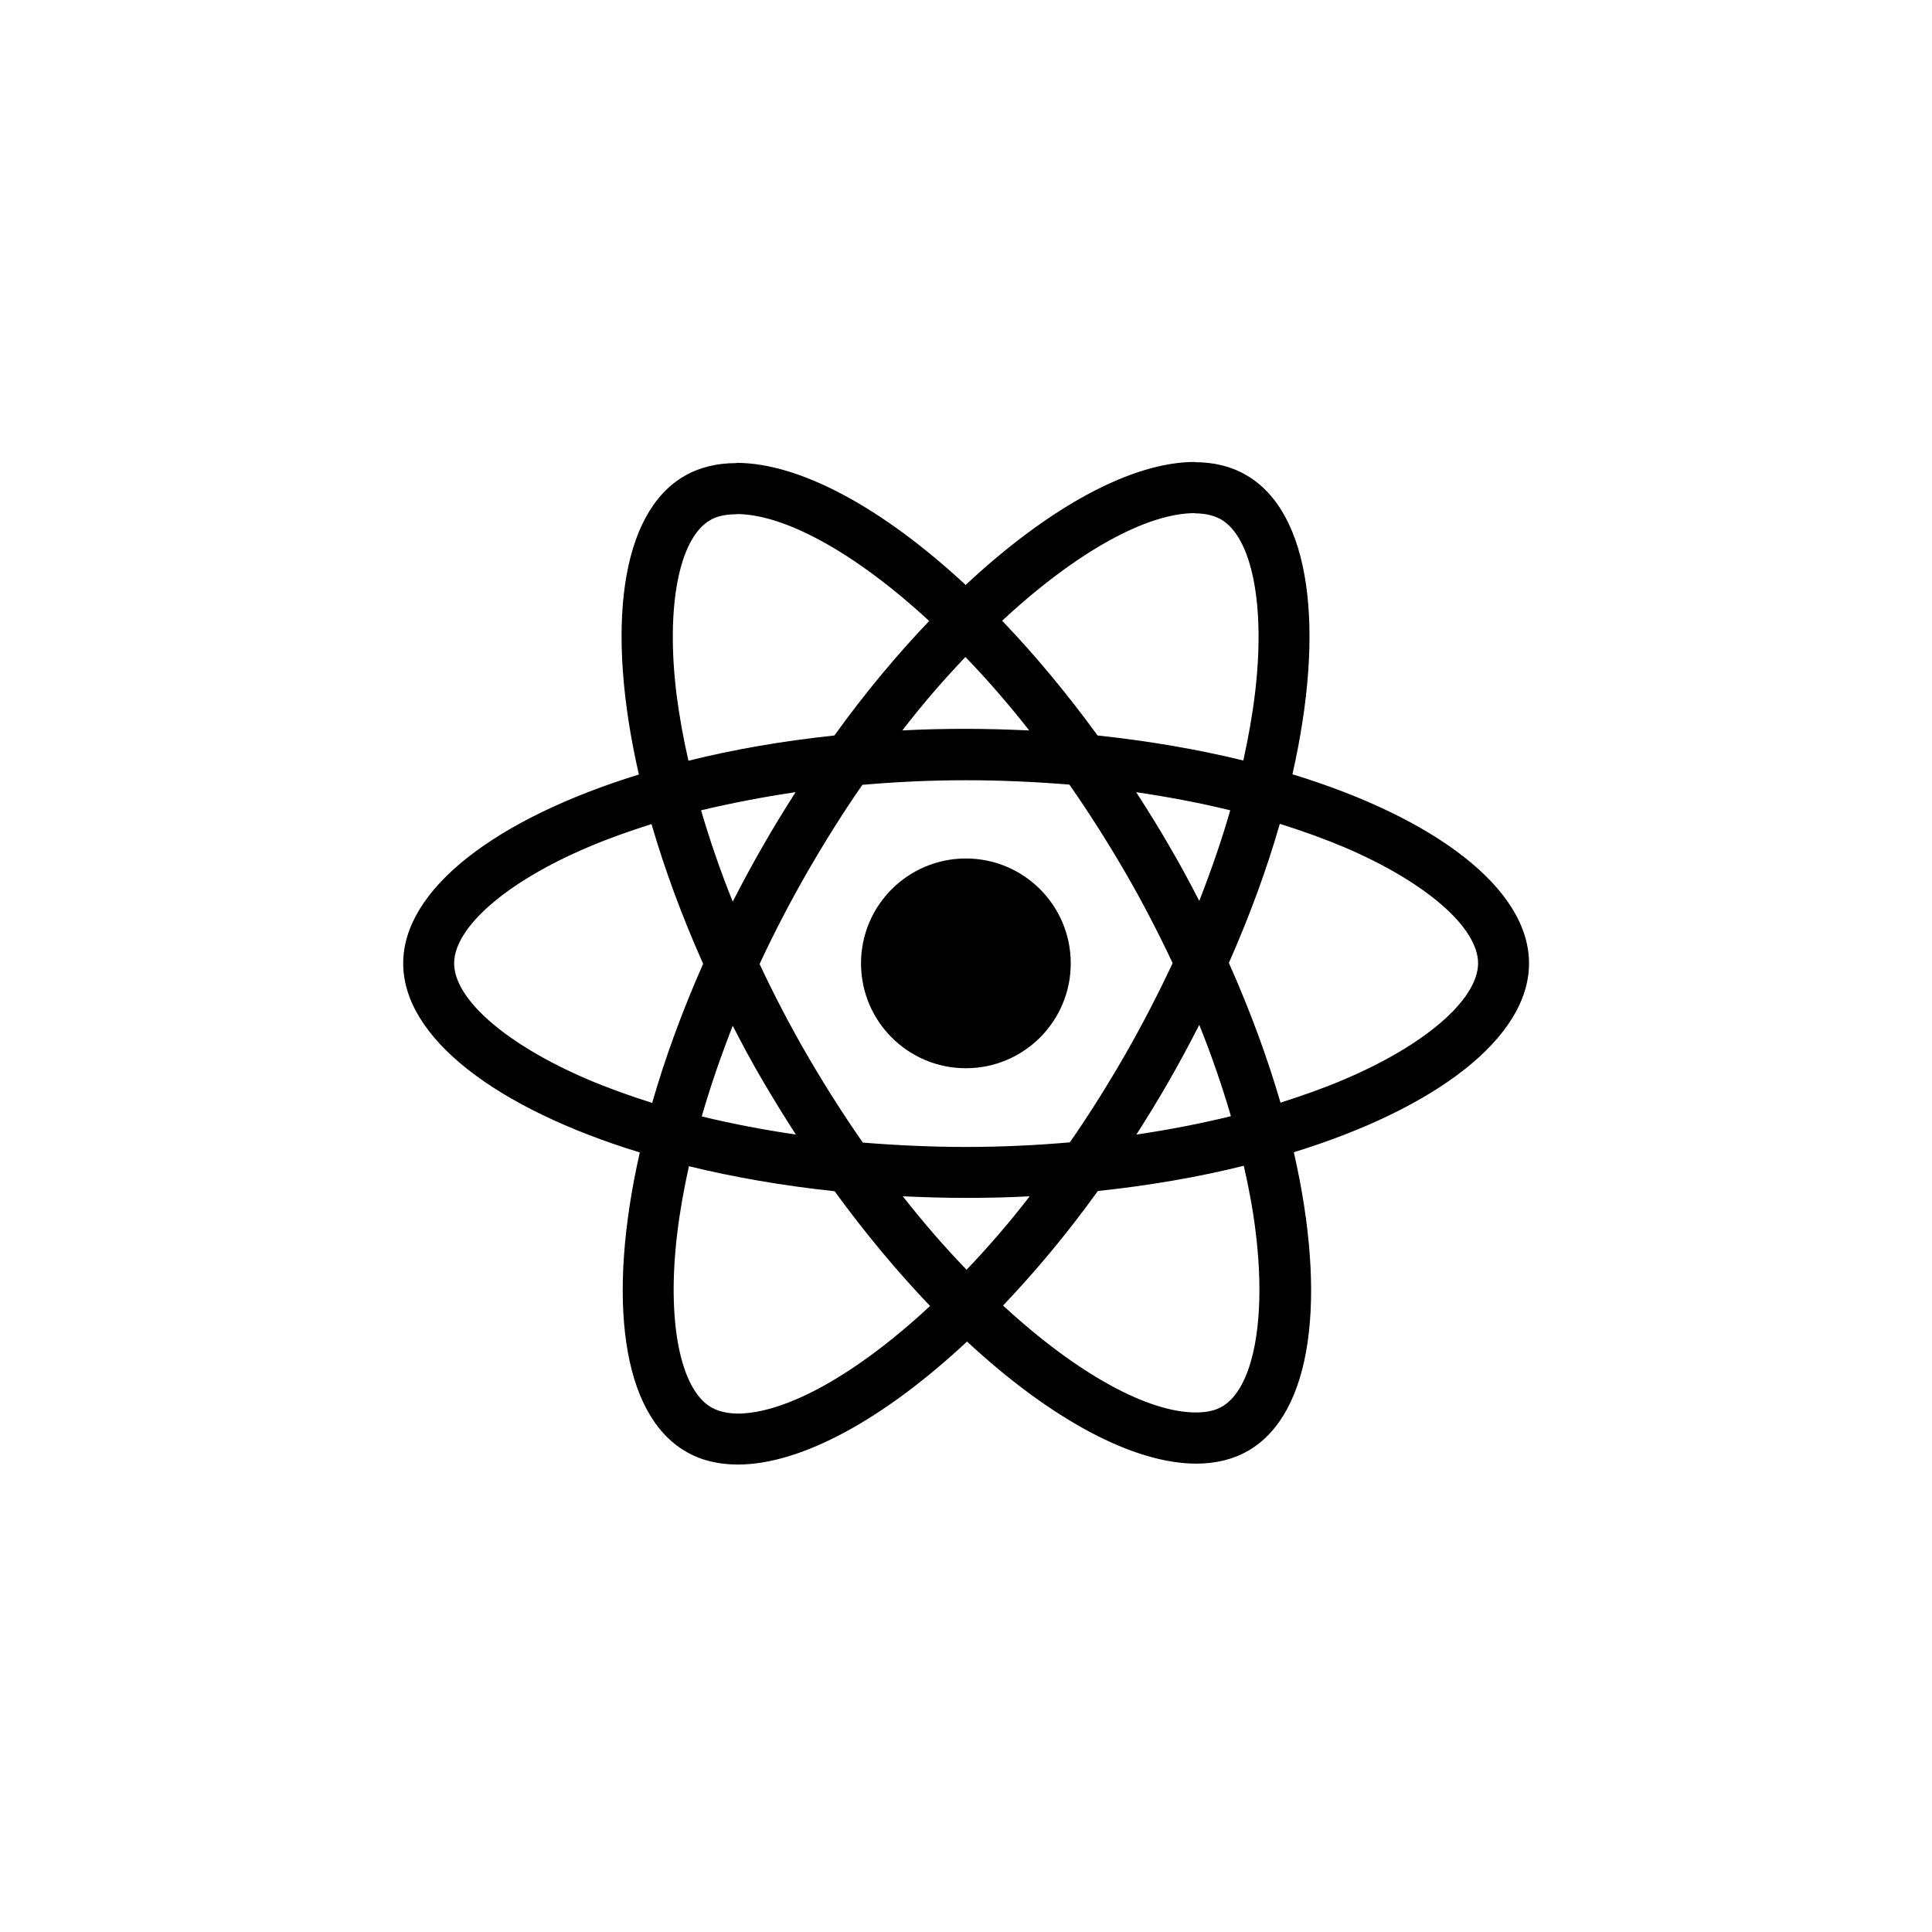
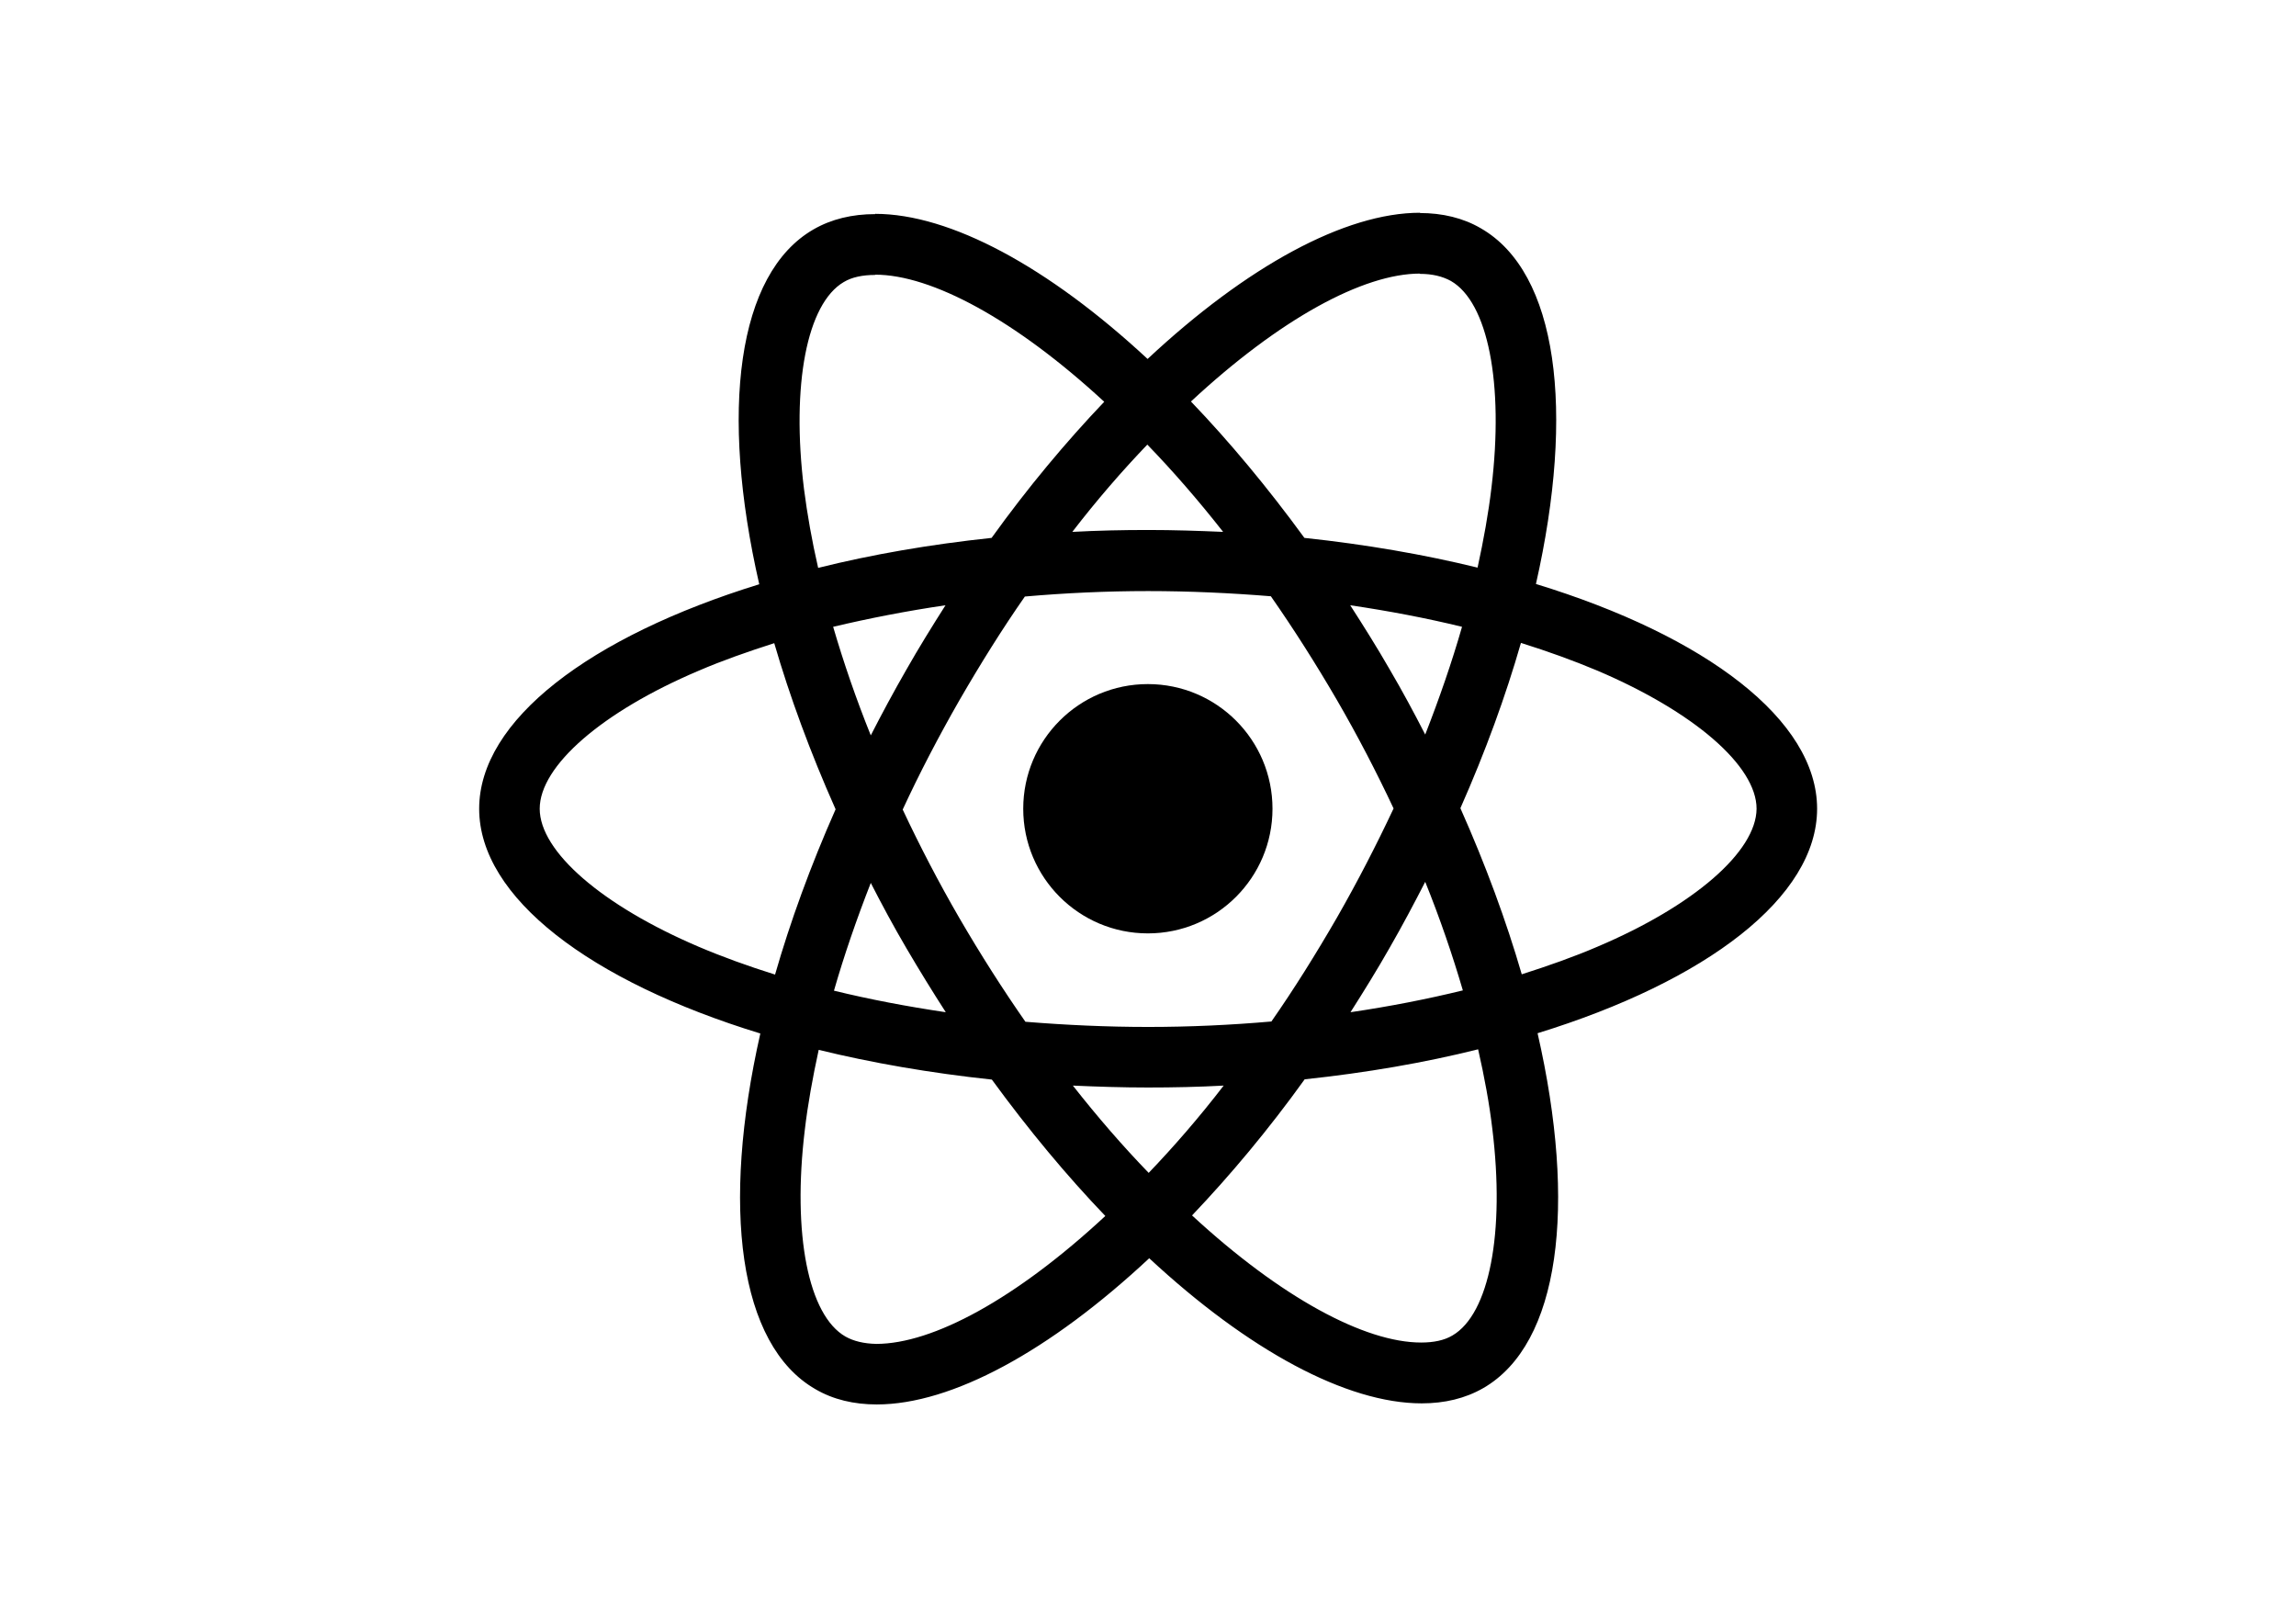
- <svg xmlns="http://www.w3.org/2000/svg" className="svg-brand-logo" width="35" height="35" viewBox="0 0 841.9 595.3">
+ <svg xmlns="http://www.w3.org/2000/svg" className="svg-brand-logo" height="35" viewBox="0 0 841.9 595.3">
  <path d="M666.3 296.5c0-32.5-40.7-63.3-103.1-82.4 14.4-63.6 8-114.2-20.2-130.4-6.5-3.8-14.1-5.6-22.4-5.6v22.3c4.6 0 8.3.9 11.4 2.6 13.6 7.8 19.5 37.5 14.9 75.7-1.1 9.4-2.9 19.3-5.1 29.4-19.6-4.8-41-8.5-63.5-10.9-13.5-18.5-27.5-35.3-41.6-50 32.6-30.3 63.2-46.9 84-46.9V78c-27.5 0-63.5 19.6-99.9 53.6-36.4-33.8-72.4-53.2-99.9-53.2v22.3c20.7 0 51.4 16.5 84 46.6-14 14.7-28 31.4-41.3 49.9-22.6 2.4-44 6.1-63.6 11-2.3-10-4-19.7-5.2-29-4.7-38.2 1.1-67.9 14.6-75.8 3-1.8 6.9-2.6 11.5-2.6V78.5c-8.4 0-16 1.8-22.6 5.6-28.1 16.2-34.4 66.7-19.9 130.1-62.2 19.2-102.7 49.9-102.7 82.3 0 32.5 40.7 63.3 103.1 82.4-14.4 63.6-8 114.2 20.2 130.4 6.5 3.8 14.1 5.6 22.5 5.6 27.5 0 63.5-19.6 99.9-53.6 36.4 33.8 72.4 53.2 99.9 53.2 8.4 0 16-1.8 22.6-5.6 28.1-16.2 34.4-66.7 19.9-130.1 62-19.1 102.5-49.9 102.5-82.3zm-130.2-66.7c-3.7 12.9-8.3 26.2-13.5 39.5-4.1-8-8.4-16-13.1-24-4.6-8-9.5-15.8-14.4-23.4 14.2 2.1 27.9 4.7 41 7.9zm-45.8 106.5c-7.8 13.5-15.8 26.3-24.1 38.2-14.9 1.3-30 2-45.2 2-15.1 0-30.2-.7-45-1.9-8.3-11.9-16.4-24.6-24.2-38-7.6-13.1-14.5-26.4-20.8-39.8 6.2-13.4 13.2-26.8 20.7-39.9 7.8-13.5 15.8-26.3 24.1-38.2 14.9-1.3 30-2 45.2-2 15.1 0 30.2.7 45 1.9 8.3 11.9 16.4 24.6 24.2 38 7.6 13.1 14.5 26.4 20.8 39.8-6.3 13.4-13.2 26.8-20.7 39.9zm32.3-13c5.4 13.4 10 26.8 13.8 39.8-13.1 3.2-26.9 5.9-41.2 8 4.9-7.7 9.8-15.6 14.4-23.7 4.6-8 8.9-16.1 13-24.1zM421.2 430c-9.3-9.6-18.6-20.3-27.8-32 9 .4 18.2.7 27.5.7 9.4 0 18.7-.2 27.8-.7-9 11.7-18.3 22.4-27.5 32zm-74.4-58.9c-14.2-2.1-27.9-4.7-41-7.9 3.7-12.9 8.3-26.2 13.5-39.5 4.1 8 8.4 16 13.1 24 4.7 8 9.5 15.8 14.4 23.4zM420.7 163c9.3 9.6 18.6 20.3 27.8 32-9-.4-18.2-.7-27.5-.7-9.4 0-18.7.2-27.8.7 9-11.7 18.3-22.4 27.5-32zm-74 58.9c-4.9 7.7-9.8 15.6-14.4 23.7-4.6 8-8.9 16-13 24-5.4-13.4-10-26.8-13.8-39.8 13.1-3.1 26.9-5.8 41.2-7.9zm-90.5 125.2c-35.4-15.1-58.3-34.9-58.3-50.6 0-15.7 22.9-35.6 58.3-50.6 8.6-3.7 18-7 27.7-10.1 5.7 19.6 13.2 40 22.5 60.9-9.2 20.8-16.6 41.1-22.2 60.6-9.9-3.1-19.3-6.5-28-10.2zM310 490c-13.6-7.8-19.5-37.5-14.9-75.7 1.1-9.4 2.9-19.3 5.1-29.4 19.6 4.8 41 8.5 63.5 10.9 13.5 18.5 27.5 35.3 41.6 50-32.6 30.3-63.2 46.9-84 46.9-4.5-.1-8.3-1-11.3-2.7zm237.2-76.2c4.7 38.2-1.1 67.9-14.6 75.8-3 1.8-6.9 2.6-11.5 2.6-20.7 0-51.4-16.5-84-46.6 14-14.7 28-31.4 41.3-49.9 22.6-2.4 44-6.1 63.6-11 2.3 10.1 4.1 19.8 5.2 29.1zm38.5-66.7c-8.6 3.7-18 7-27.7 10.1-5.7-19.6-13.2-40-22.5-60.9 9.2-20.8 16.6-41.1 22.2-60.6 9.9 3.1 19.3 6.5 28.1 10.2 35.4 15.1 58.3 34.9 58.3 50.6-.1 15.7-23 35.6-58.4 50.6zM320.8 78.4z" />
  <circle cx="420.9" cy="296.5" r="45.7" />
</svg>
